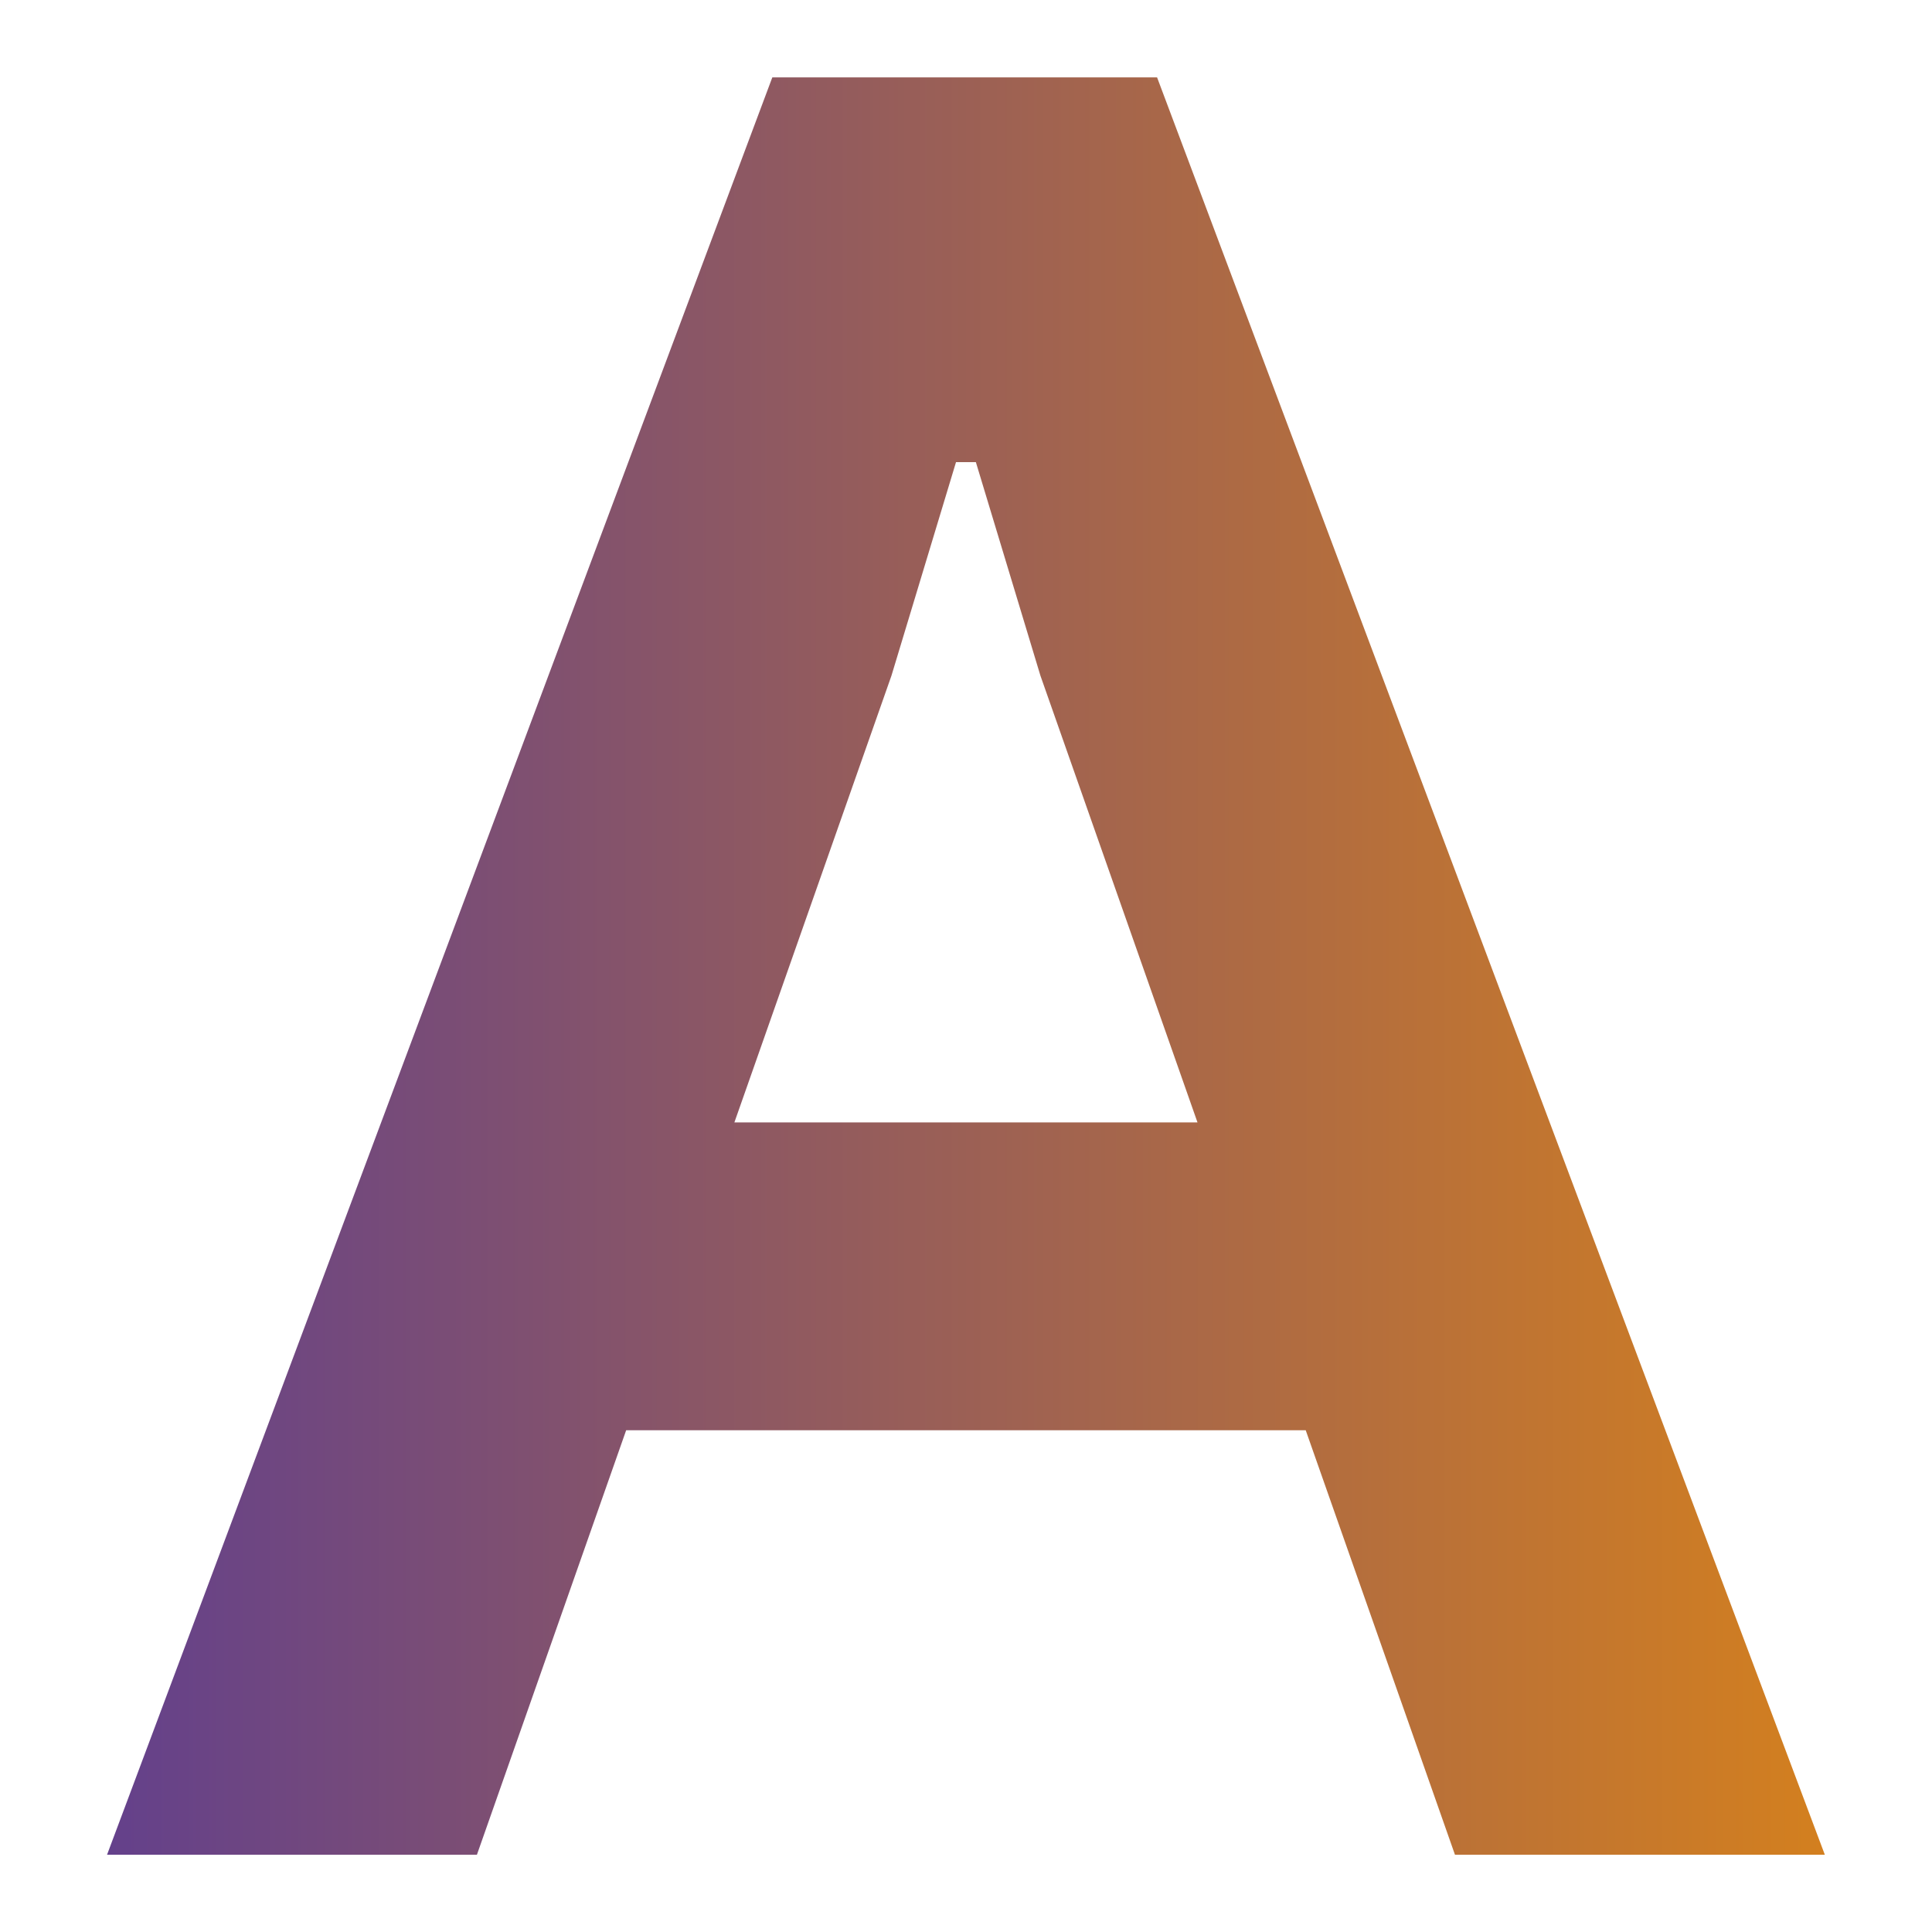
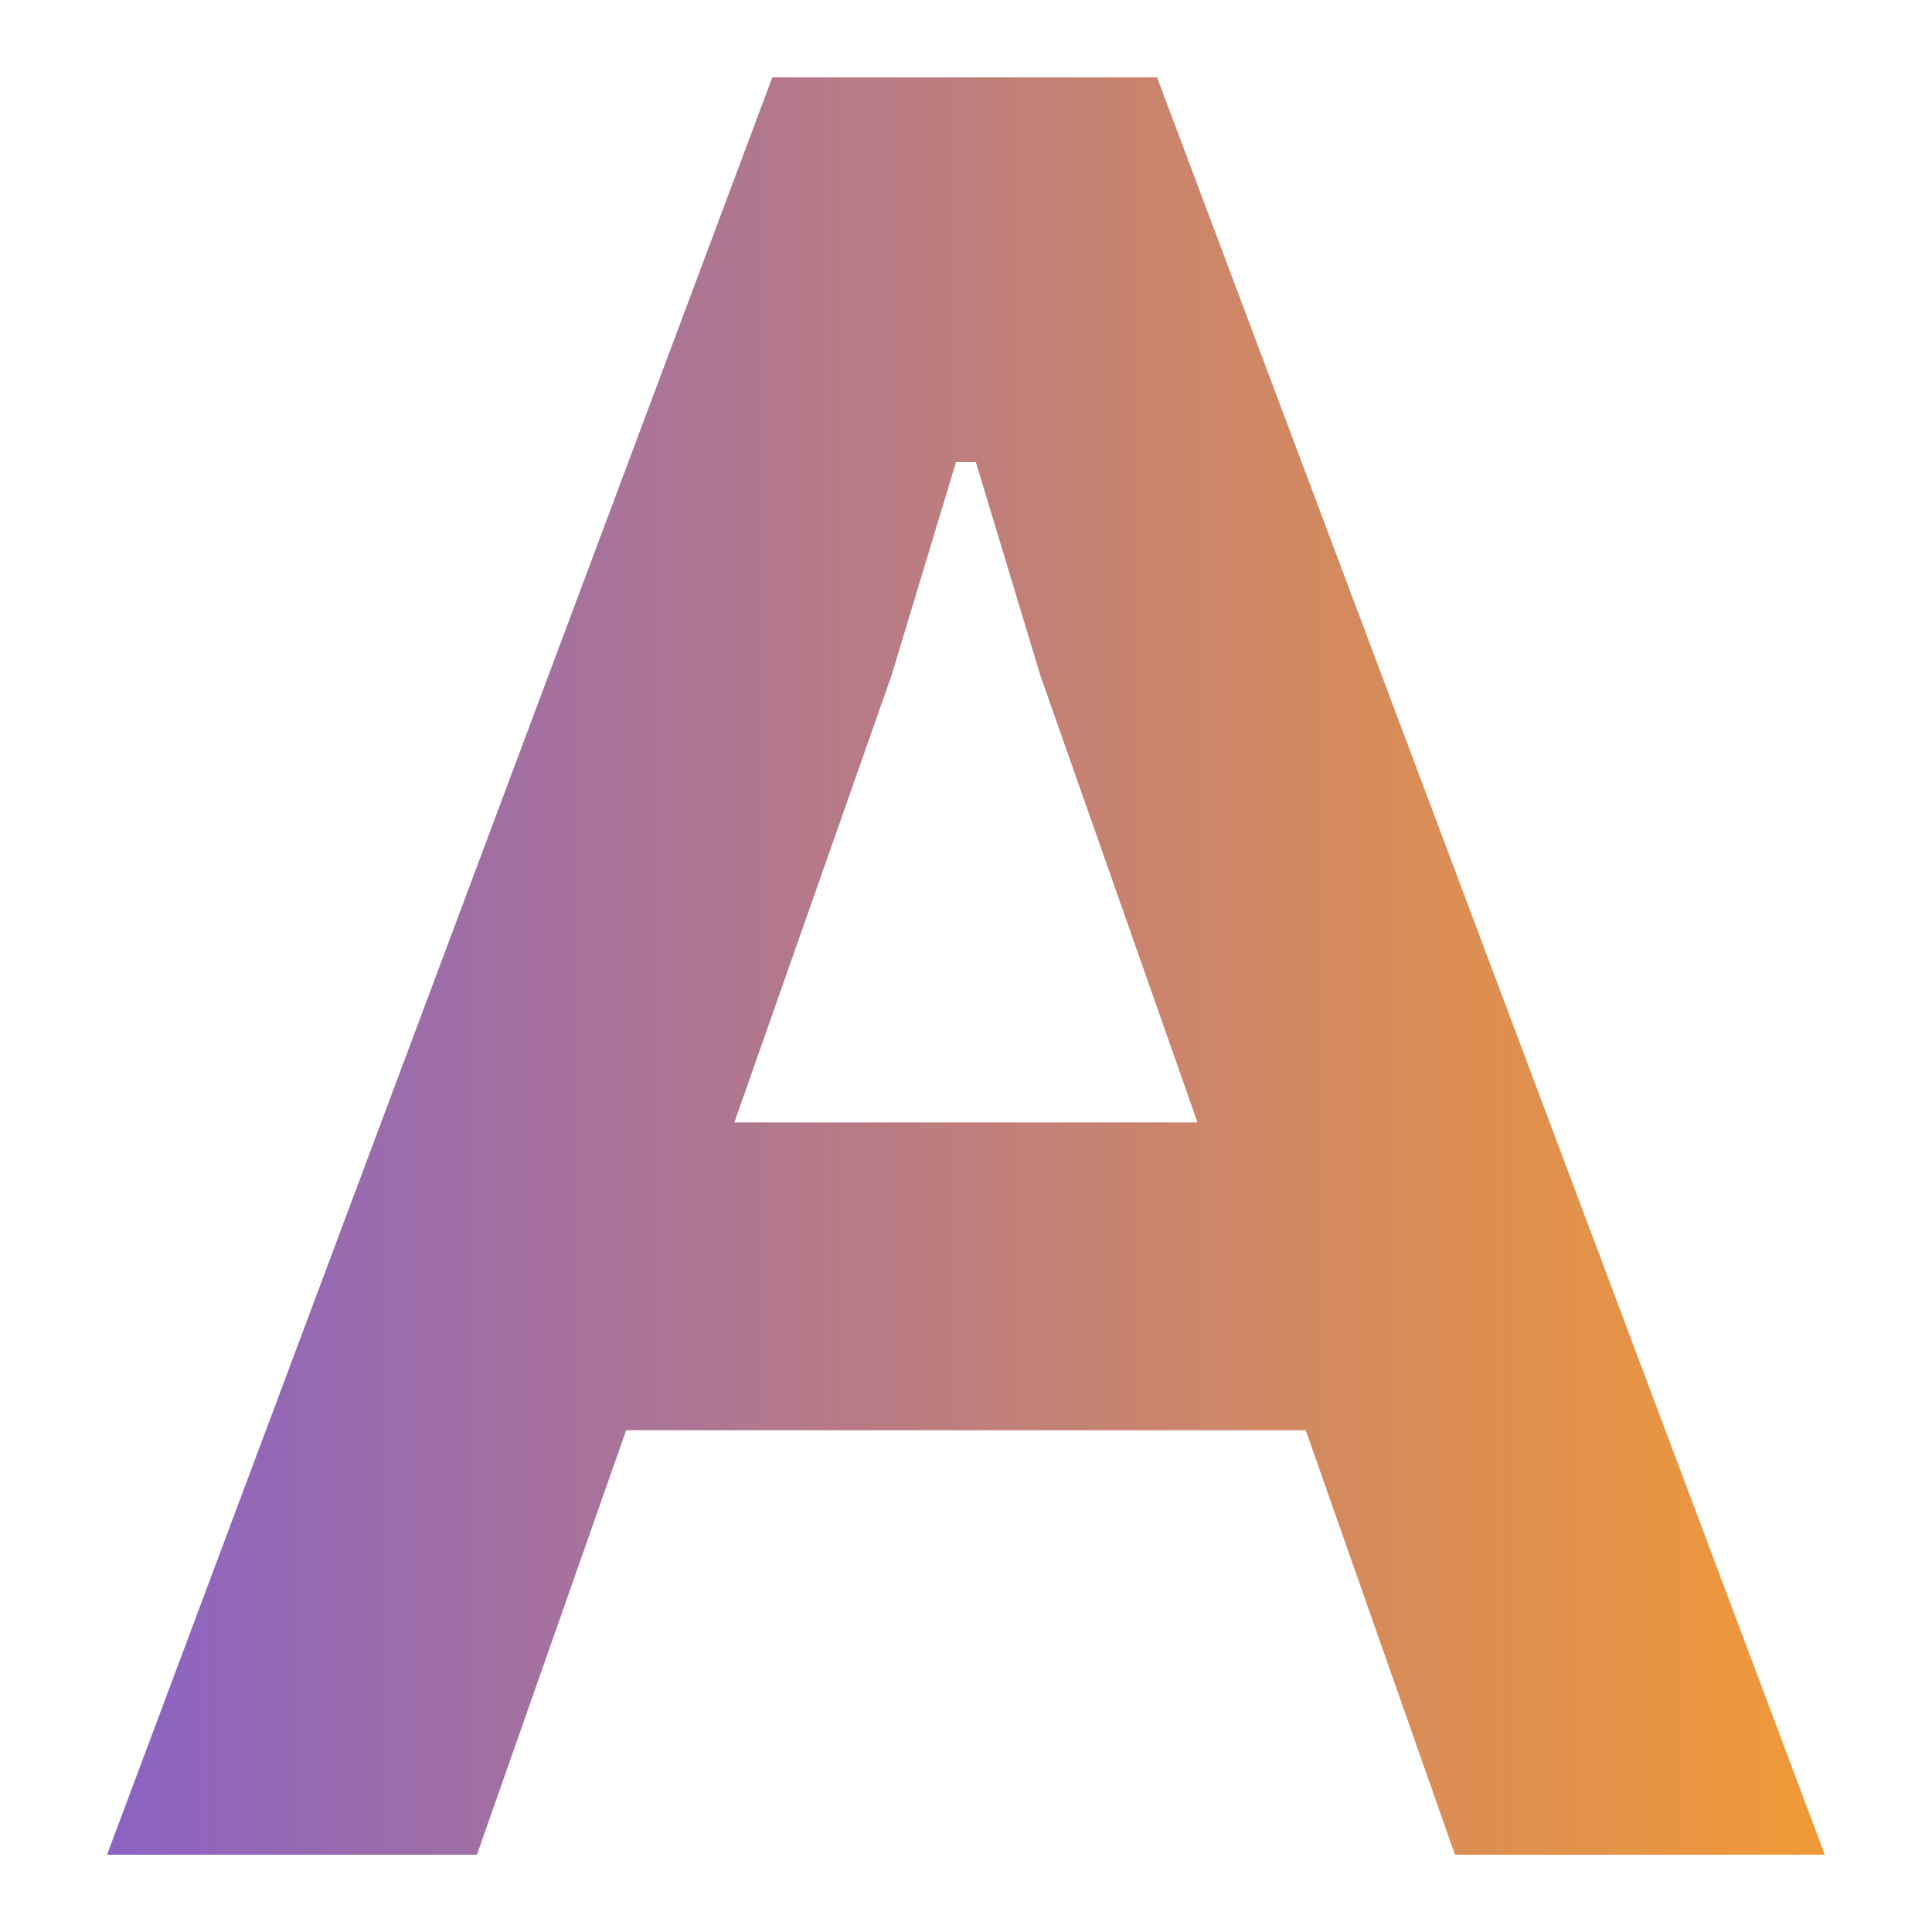
<svg xmlns="http://www.w3.org/2000/svg" viewBox="0 0 64 64">
  <defs>
    <linearGradient id="g" x1="0" y1="0" x2="1" y2="0">
-       <stop offset="0" stop-color="#63408c" />
-       <stop offset="1" stop-color="#d4801e" />
+       <stop offset="0" stop-color="#8a62c4" />
+       <stop offset="1" stop-color="#f29a35" />
    </linearGradient>
  </defs>
  <path fill="url(#g)" transform="matrix(0.08223 0 0 -0.08223 2.313 61.440)" d="M15 0 283 716H438L707 0H558L391 475L365 561H357L331 475L164 0ZM353 171V295H520L564 171ZM158 171 201 295H353V171Z" />
</svg>
